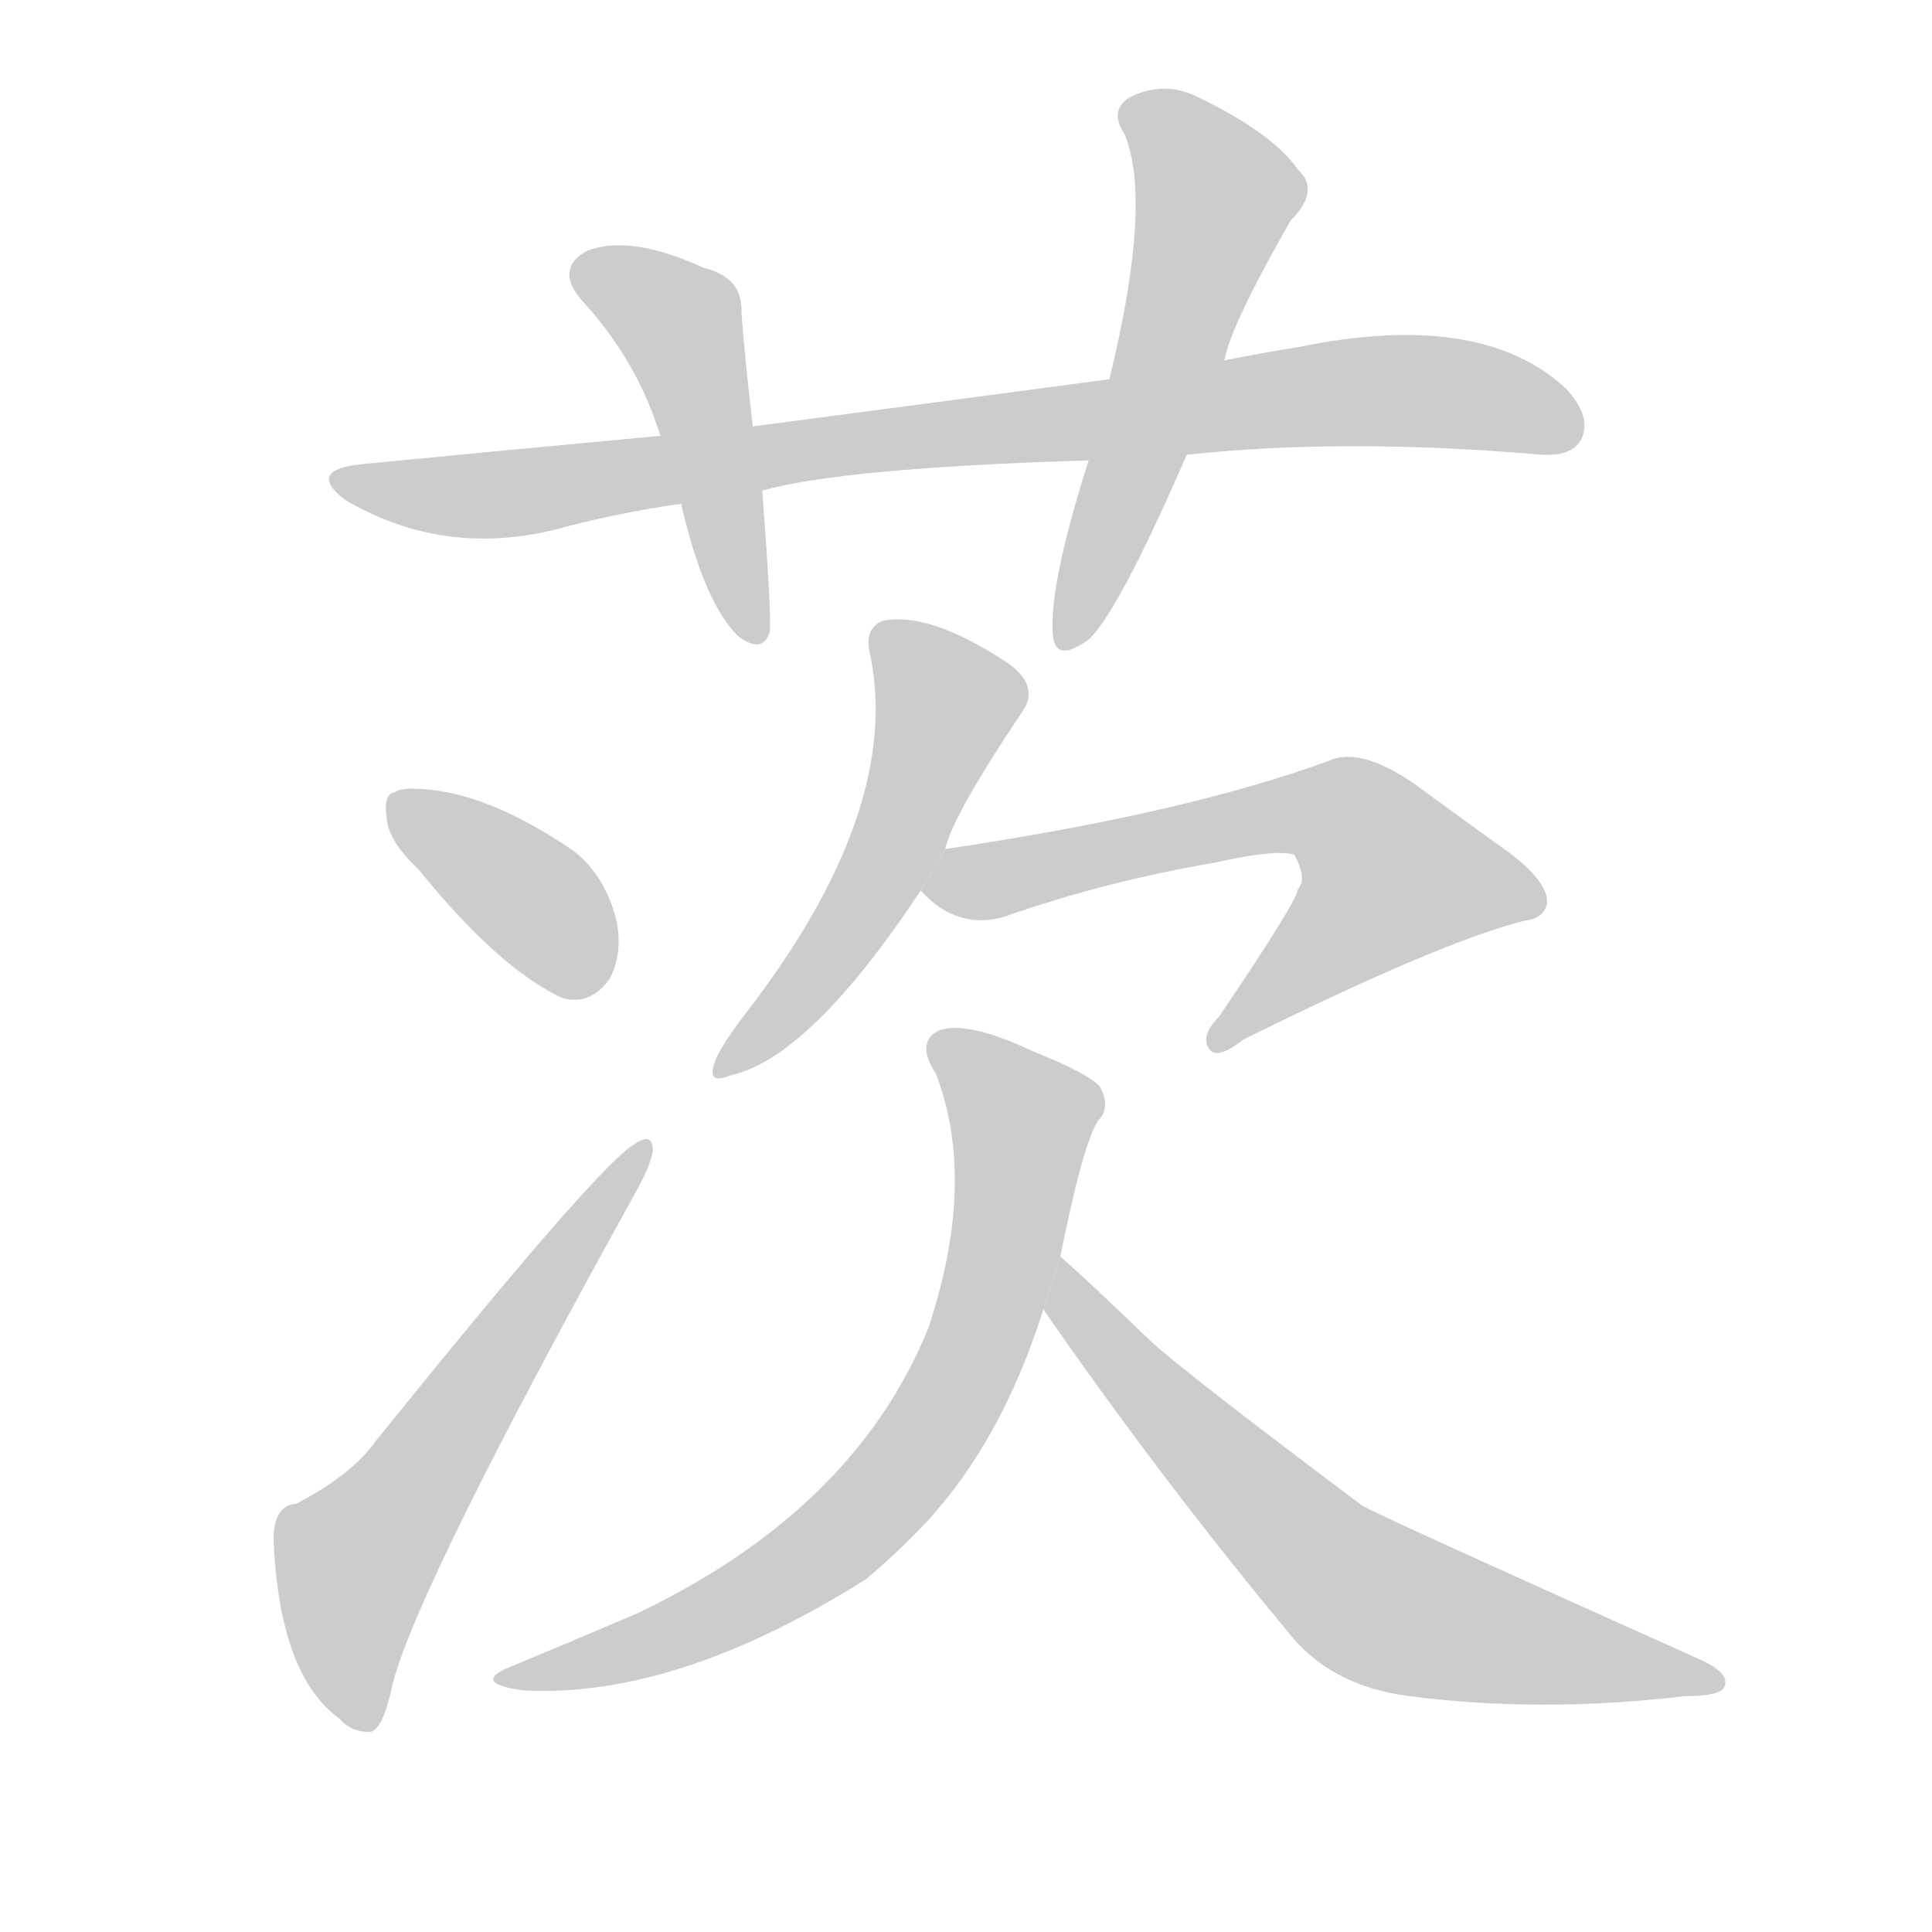
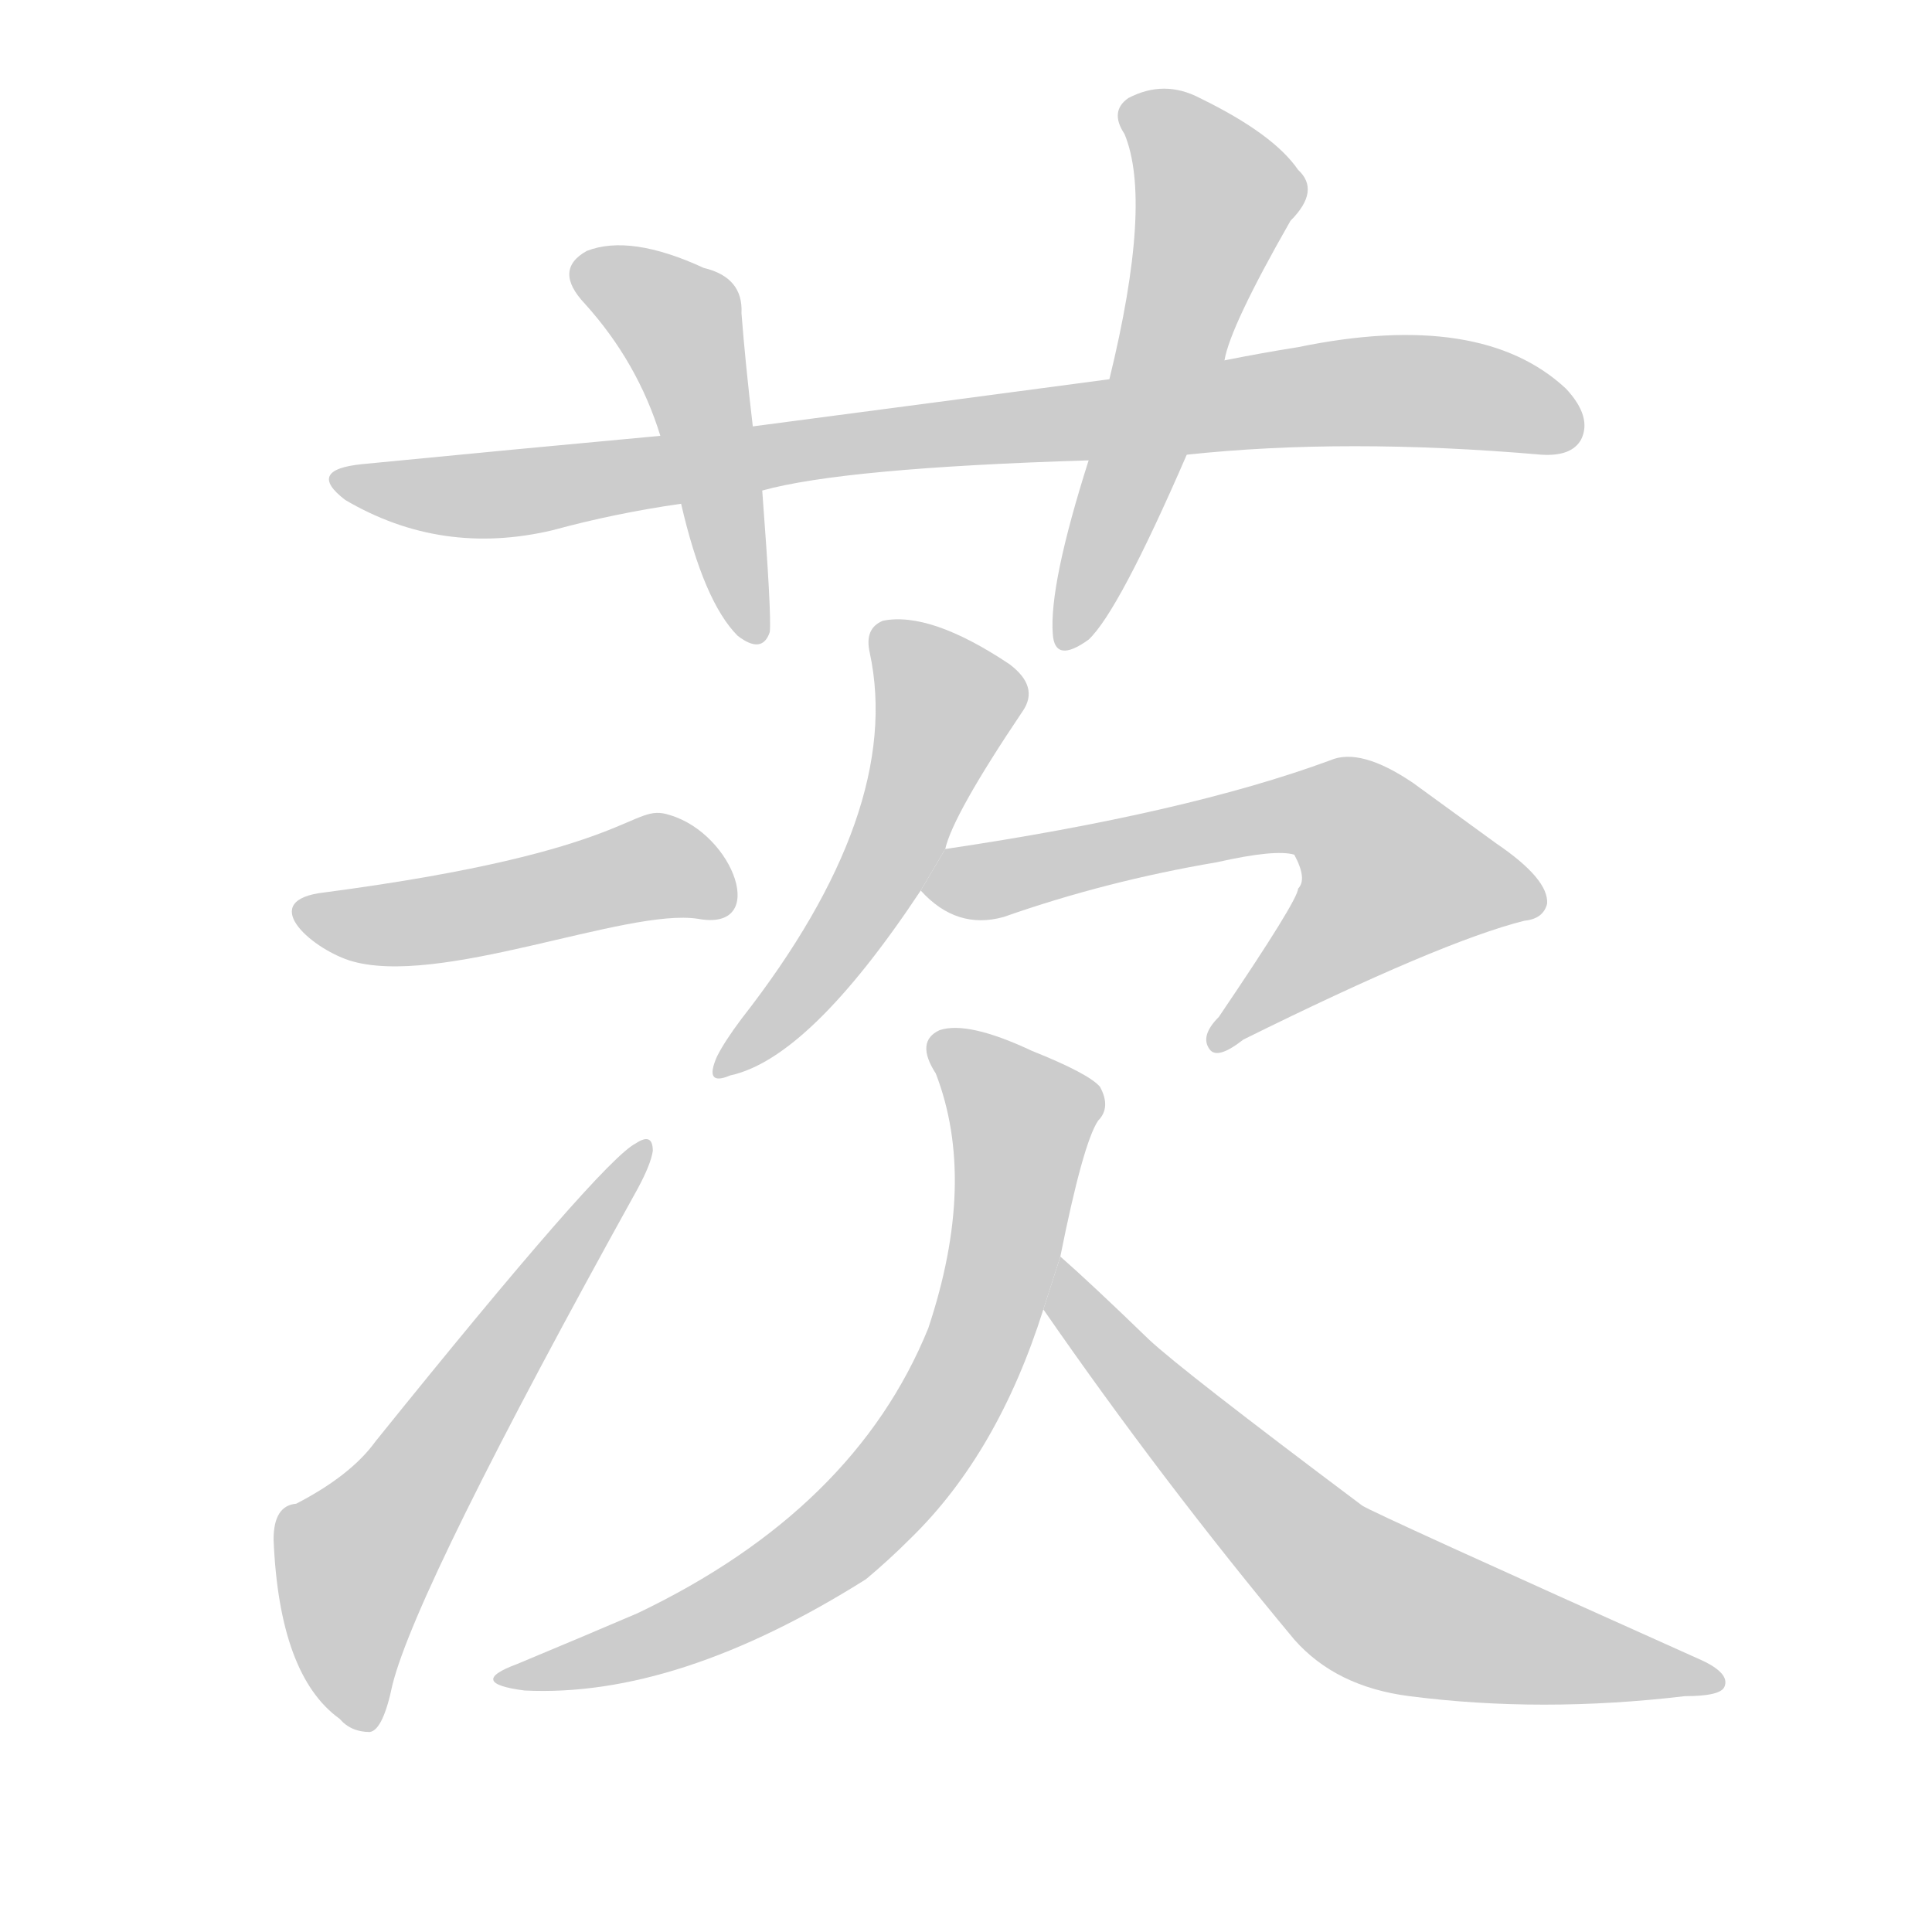
<svg xmlns="http://www.w3.org/2000/svg" xmlns:xlink="http://www.w3.org/1999/xlink" id="z33576" class="acjk" version="1.1" viewBox="0 0 1024 1024">
  <style>

@keyframes z33576k {
	from {
		stroke:#c00;
		stroke-dashoffset:3000;
	}
	75% {
		stroke:#c00;
		stroke-dashoffset:0;
	}
	to {
		stroke:#000;
	}
}
#z33576 path[clip-path] {
	animation:z33576k 1s linear both;
	stroke-dasharray:3000;
	stroke-width:128;
	stroke-linecap:round;
	fill:none;
}
#z33576 path[clip-path="url(#z33576c1)"] {animation-delay:1s;}
#z33576 path[clip-path="url(#z33576c2)"] {animation-delay:2s;}
#z33576 path[clip-path="url(#z33576c3)"] {animation-delay:3s;}
#z33576 path[clip-path="url(#z33576c4)"] {animation-delay:4s;}
#z33576 path[clip-path="url(#z33576c5)"] {animation-delay:5s;}
#z33576 path[clip-path="url(#z33576c6)"] {animation-delay:6s;}
#z33576 path[clip-path="url(#z33576c7)"] {animation-delay:7s;}
#z33576 path[clip-path="url(#z33576c8)"] {animation-delay:8s;}
#z33576 path[clip-path="url(#z33576c9)"] {animation-delay:9s;}
#z33576 path {fill:#ccc;}

</style>
  <path id="z33576d1" d="M629 241Q713 232 817 241Q833 242 838 233Q844 221 830 206Q785 164 688 184Q669 187 649 191L588 201Q498 213 399 226L350 231Q274 238 192 246Q162 249 183 265Q234 295 293 281Q326 272 361 267L404 260Q447 248 577 244L629 241 Z" />
  <path id="z33576d2" d="M399 226Q395 192 393 166Q394 147 373 142Q334 124 311 133Q293 143 310 161Q338 192 350 231L361 267Q373 319 391 337Q404 347 408 335Q409 326 404 260L399 226 Z" />
  <path id="z33576d3" d="M649 191Q652 173 684 117Q700 101 688 90Q675 71 636 52Q617 42 598 52Q588 59 596 71Q611 107 588 201L577 244Q556 310 558 336Q559 352 577 339Q593 324 629 241L649 191 Z" />
-   <path id="z33576d4" d="M222 461Q264 513 298 529Q313 533 323 519Q330 506 327 489Q321 464 304 451Q256 418 218 418Q212 418 209 420Q203 421 205 434Q206 446 222 461 Z" />
+   <path id="z33576d4" d="M 370,487 C 408,494 389,442 355,432 334,425 339,451 172,473 136,477 164,502 185,509 232,524 332,481 370,487 Z" />
  <path id="z33576d5" d="M157 797Q145 798 145 816Q148 888 180 911Q186 918 196 918Q203 917 208 893Q221 841 338 630Q345 617 346 610Q346 600 337 606Q319 615 199 764Q186 782 157 797 Z" />
  <path id="z33576d6" d="M501 450Q505 432 542 377Q551 364 535 352Q493 324 468 329Q458 333 461 346Q479 430 393 540Q384 552 380 560Q373 576 387 570Q429 561 488 472L501 450 Z" />
  <path id="z33576d7" d="M488 472Q507 493 532 486Q586 467 645 457Q676 450 686 453Q693 466 688 471Q688 477 646 539Q636 549 641 556Q645 562 659 551Q764 499 808 488Q818 487 820 479Q821 466 793 447Q771 431 749 415Q721 396 705 403Q629 431 501 450L488 472 Z" />
  <path id="z33576d8" d="M562 666Q574 606 582 594Q589 587 583 576Q577 569 547 557Q513 541 498 546Q485 552 496 569Q518 626 492 704Q453 800 338 855Q310 867 274 882Q247 892 278 896Q359 900 459 837Q471 827 483 815Q529 770 553 694L562 666 Z" />
  <path id="z33576d9" d="M553 694Q616 785 686 869Q708 894 747 899Q817 908 893 899Q912 899 914 894Q917 887 902 880Q728 802 722 798Q626 726 609 710Q578 680 562 666L553 694 Z" />
  <defs>
    <clipPath id="z33576c1">
      <use xlink:href="#z33576d1" />
    </clipPath>
    <clipPath id="z33576c2">
      <use xlink:href="#z33576d2" />
    </clipPath>
    <clipPath id="z33576c3">
      <use xlink:href="#z33576d3" />
    </clipPath>
    <clipPath id="z33576c4">
      <use xlink:href="#z33576d4" />
    </clipPath>
    <clipPath id="z33576c5">
      <use xlink:href="#z33576d5" />
    </clipPath>
    <clipPath id="z33576c6">
      <use xlink:href="#z33576d6" />
    </clipPath>
    <clipPath id="z33576c7">
      <use xlink:href="#z33576d7" />
    </clipPath>
    <clipPath id="z33576c8">
      <use xlink:href="#z33576d8" />
    </clipPath>
    <clipPath id="z33576c9">
      <use xlink:href="#z33576d9" />
    </clipPath>
  </defs>
  <path pathLength="2999" clip-path="url(#z33576c1)" d="M181 253L267 262L724 207L835 224" />
  <path pathLength="2999" clip-path="url(#z33576c2)" d="M306 143L362 174L397 336" />
  <path pathLength="2999" clip-path="url(#z33576c3)" d="M600 60L647 104L568 339" />
-   <path pathLength="2999" clip-path="url(#z33576c4)" d="M212 428L318 520" />
+   <path pathLength="2999" clip-path="url(#z33576c4)" d="M 168,483 378,463" />
  <path pathLength="2999" clip-path="url(#z33576c5)" d="M192 914L189 818L338 610" />
  <path pathLength="2999" clip-path="url(#z33576c6)" d="M468 335L504 377L446 497L382 563" />
  <path pathLength="2999" clip-path="url(#z33576c7)" d="M493 470L714 433L764 482L648 552" />
  <path pathLength="2999" clip-path="url(#z33576c8)" d="M496 551L545 600L492 762L405 842L271 888" />
  <path pathLength="2999" clip-path="url(#z33576c9)" d="M562 674L718 843L905 890" />
</svg>
